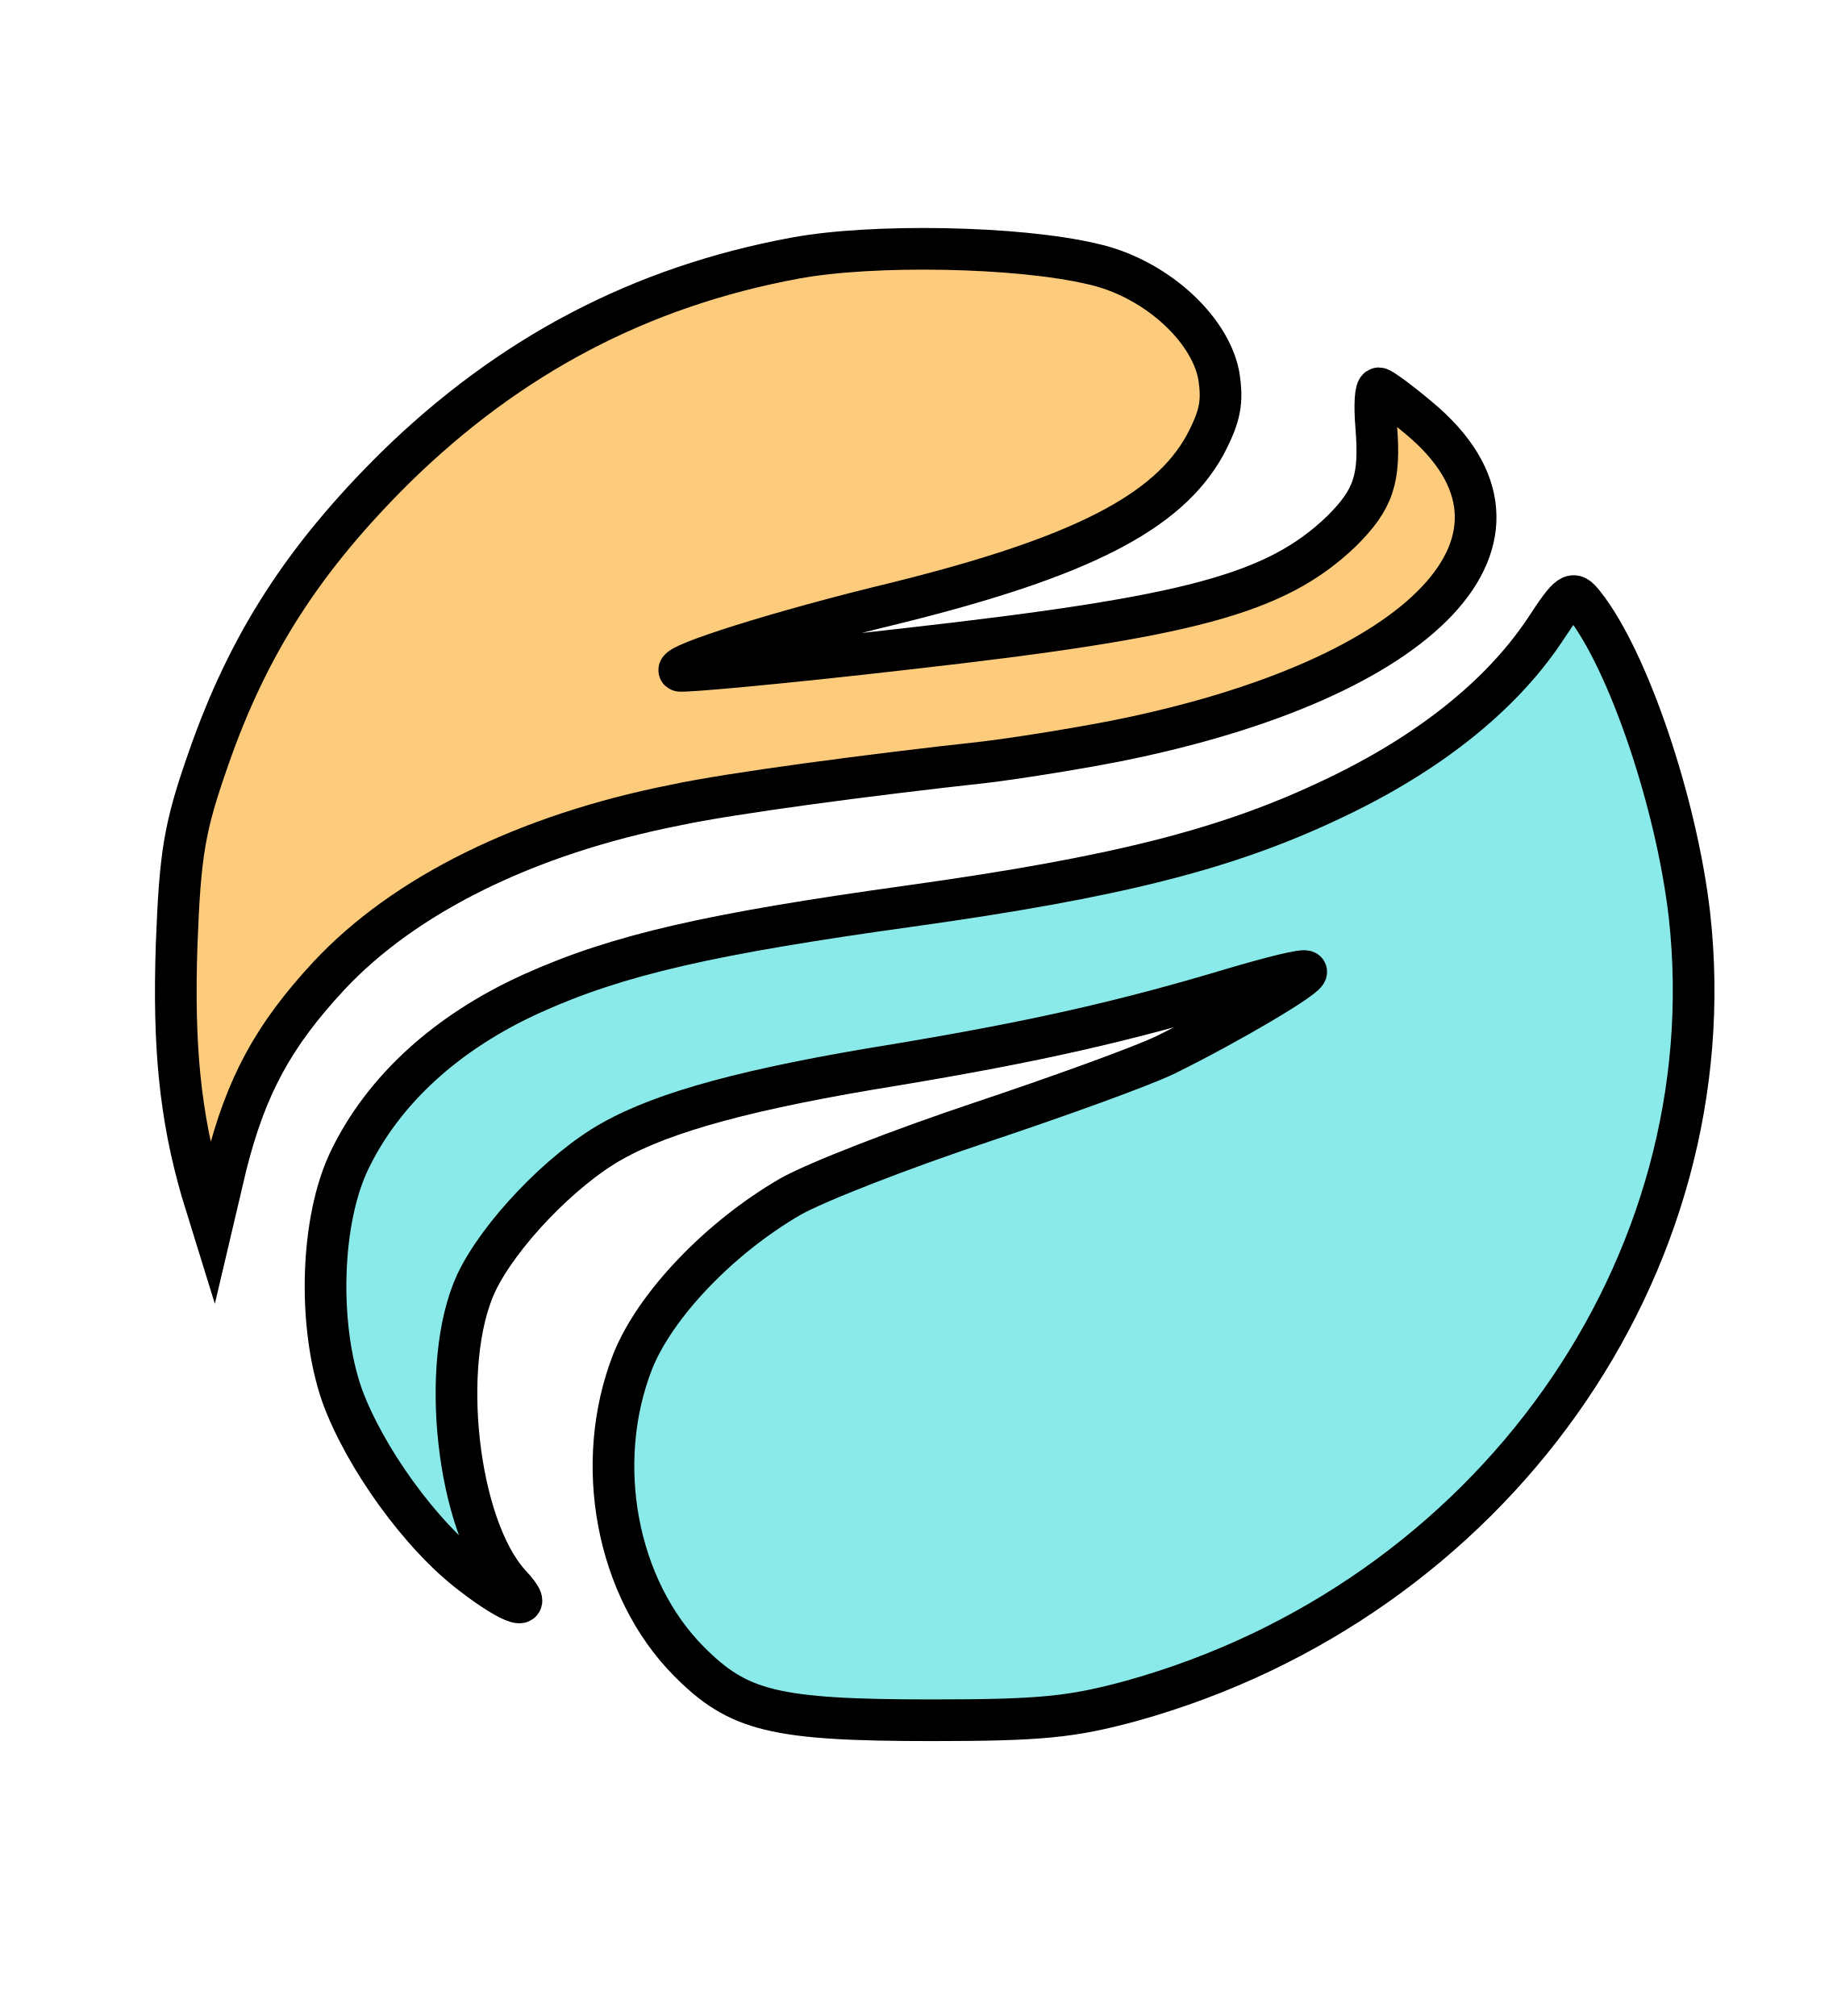
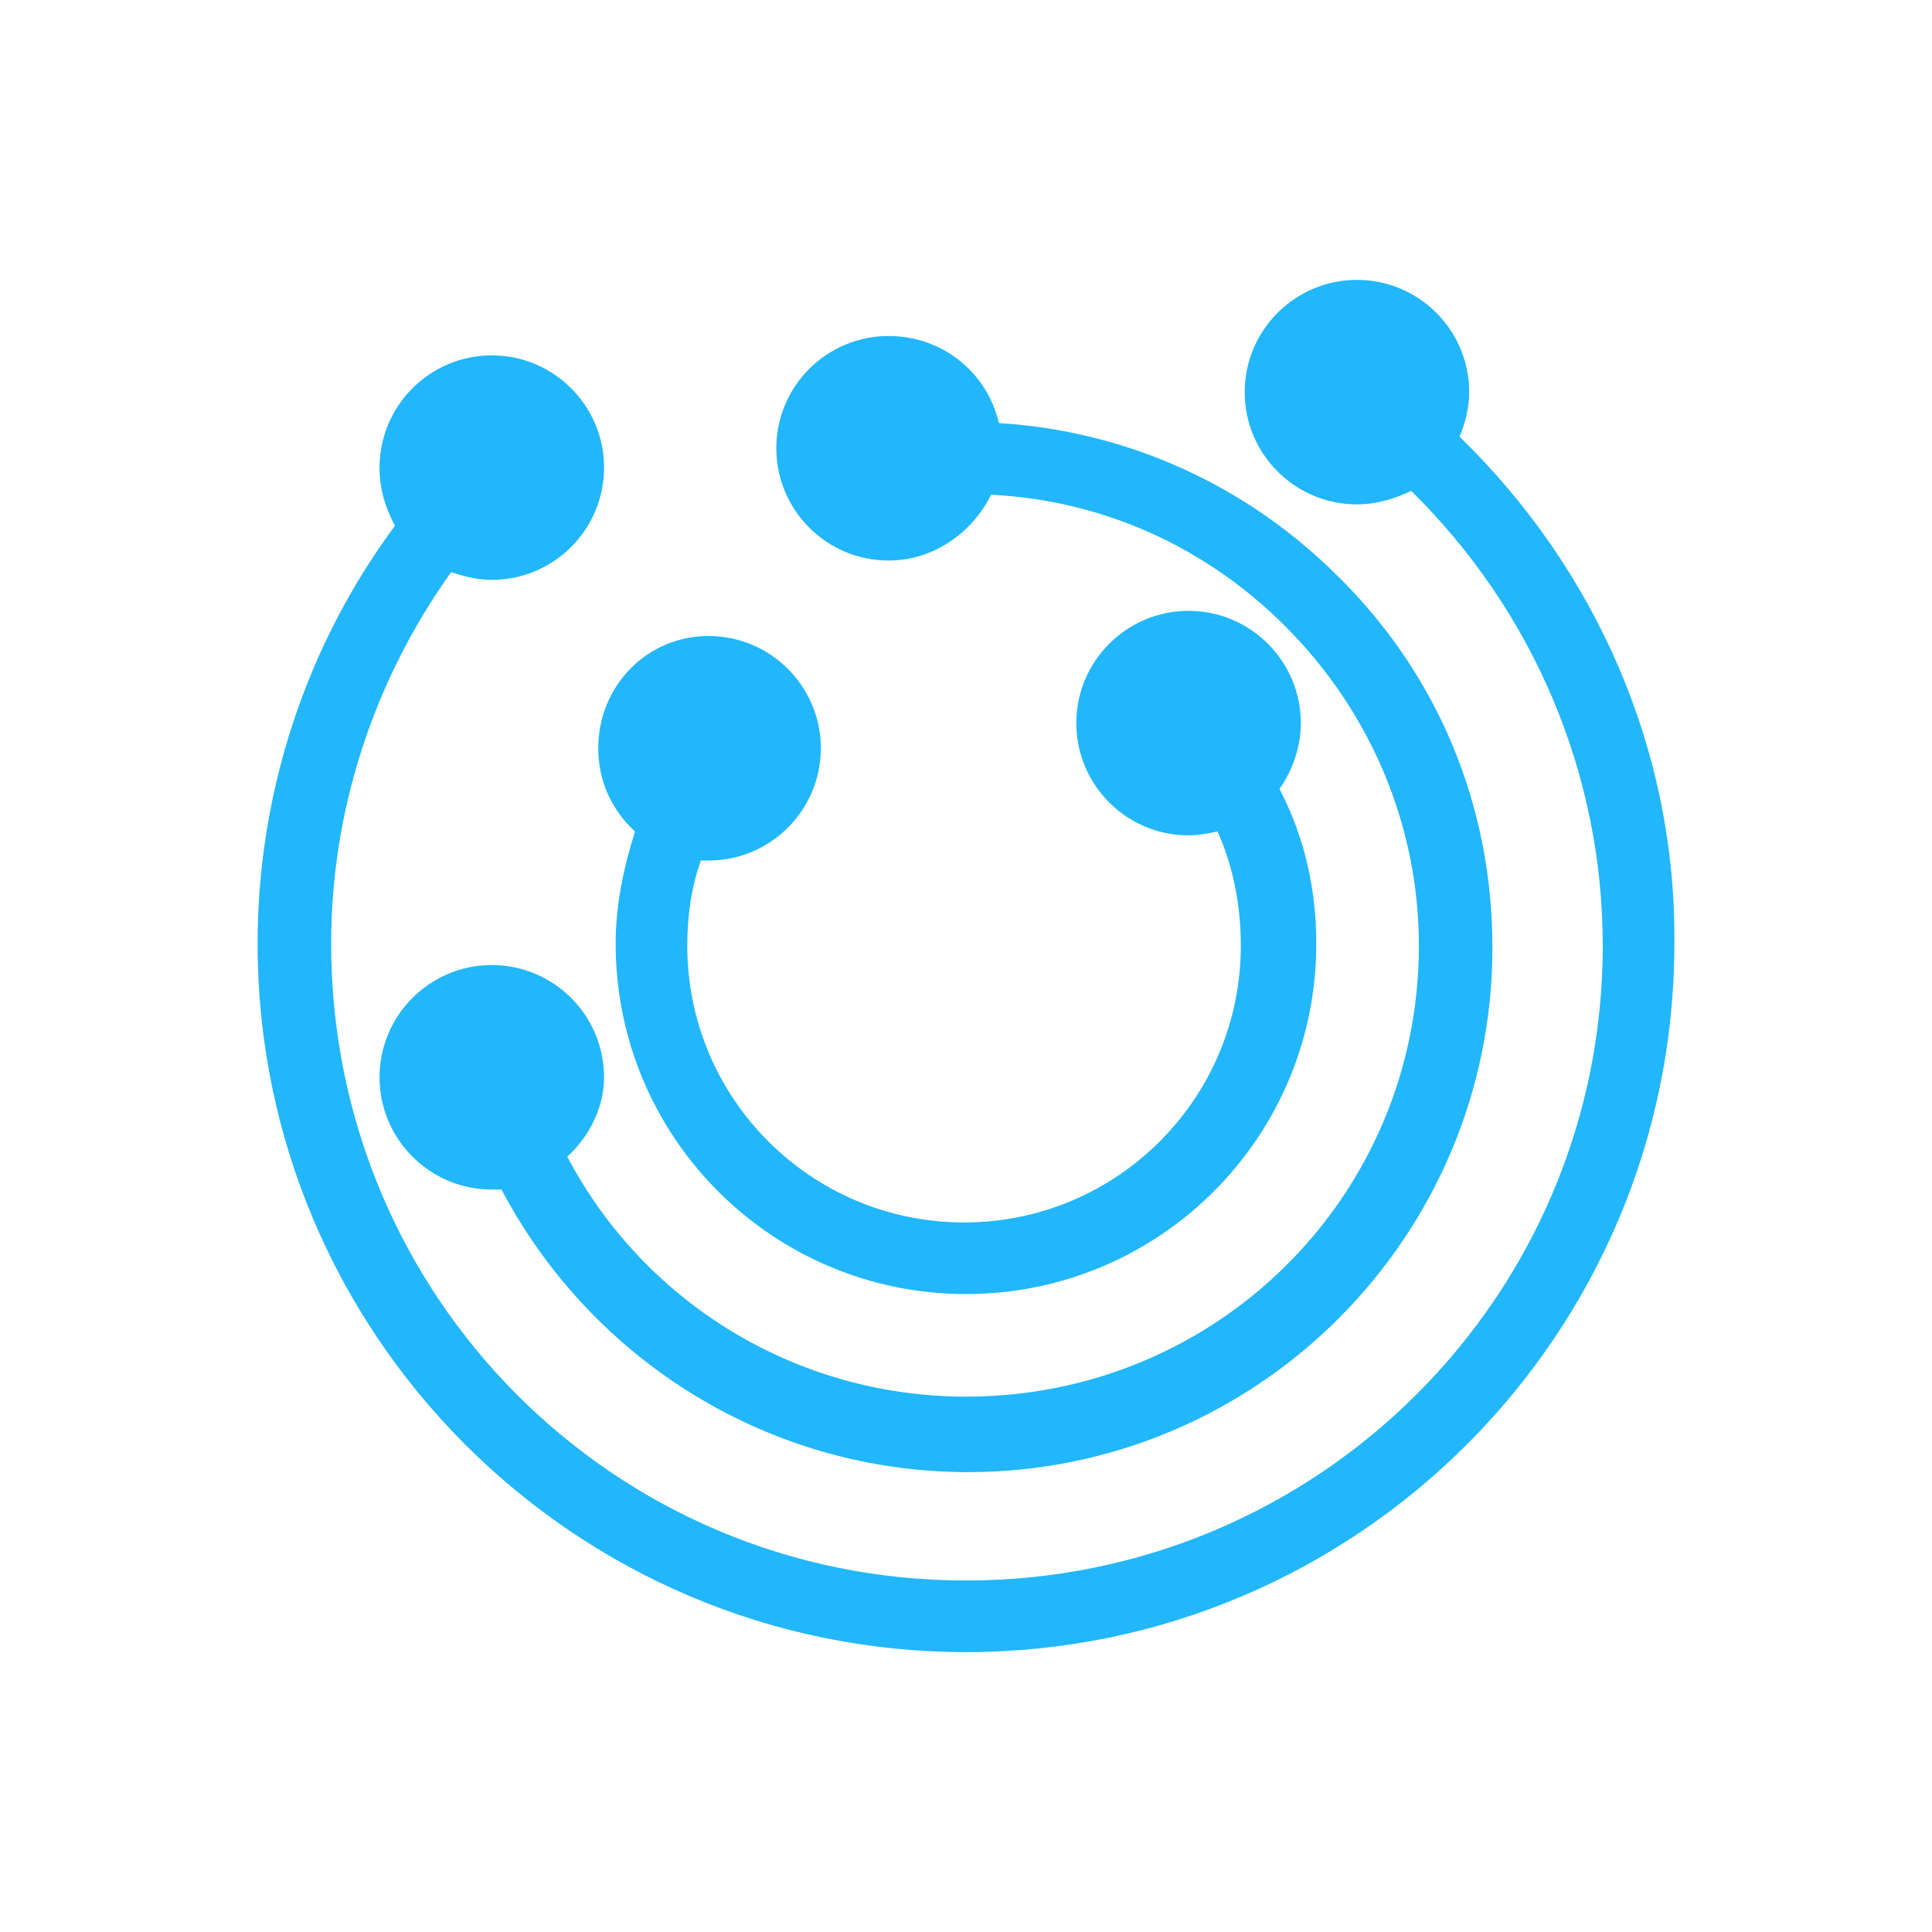
- <svg xmlns="http://www.w3.org/2000/svg" version="1.0" width="220" height="242" preserveAspectRatio="xMidYMid meet" style="">
-   <rect id="backgroundrect" width="100%" height="100%" x="0" y="0" fill="none" stroke="none" />
-   <g class="currentLayer" style="">
-     <path d="M95.483,30.976 c-18.596,3.43 -34.283,11.702 -47.996,25.118 c-11.012,10.895 -17.661,21.184 -22.44,34.903 c-2.909,8.272 -3.428,11.399 -3.844,22.395 c-0.416,12.206 0.416,20.579 3.013,29.557 l1.247,4.035 l1.662,-7.061 c2.389,-9.482 5.61,-15.535 12.363,-22.798 c9.038,-9.684 23.686,-16.947 41.555,-20.478 c6.545,-1.412 23.271,-3.632 37.088,-5.145 c3.428,-0.404 10.493,-1.513 15.687,-2.522 c37.503,-7.465 53.606,-24.614 36.465,-38.837 c-2.286,-1.917 -4.467,-3.531 -4.779,-3.531 c-0.416,0 -0.519,2.018 -0.312,4.539 c0.519,6.355 -0.312,8.776 -4.156,12.61 c-7.895,7.566 -18.18,10.289 -52.152,14.123 c-14.856,1.715 -27.115,2.825 -27.322,2.623 c-0.727,-0.706 11.947,-4.741 26.18,-8.171 c21.92,-5.447 32.413,-10.794 36.88,-18.864 c1.87,-3.531 2.182,-5.246 1.662,-8.474 c-1.143,-5.75 -7.792,-11.702 -15.168,-13.316 c-8.934,-2.118 -26.387,-2.421 -35.633,-0.706 z" id="svg_2" fill="#fccb7b" fill-opacity="1" stroke="#000000" stroke-opacity="1" stroke-width="5" opacity="1" class="" />
-     <path d="M185.346,75.765 c-5.298,7.868 -14.025,14.829 -25.66,20.276 c-12.57,5.952 -25.868,9.281 -50.386,12.71 c-23.998,3.329 -35.114,5.851 -45.399,10.491 c-10.285,4.64 -17.869,11.601 -21.92,19.973 c-3.532,7.263 -3.844,19.873 -0.935,28.245 c2.701,7.465 9.454,16.846 15.583,21.487 c5.09,3.934 7.792,4.64 4.571,1.211 c-6.337,-6.96 -8.519,-26.43 -4.052,-36.114 c2.701,-5.75 10.181,-13.618 16.31,-17.048 c6.233,-3.531 16.518,-6.355 34.075,-9.18 c16.934,-2.825 27.53,-5.246 40.62,-9.18 c4.467,-1.311 8.415,-2.32 8.623,-2.018 c0.519,0.504 -9.454,6.355 -16.83,9.987 c-2.909,1.412 -12.986,5.044 -22.336,8.171 c-9.35,3.127 -19.531,7.061 -22.751,8.877 c-8.519,4.943 -16.206,13.013 -18.908,19.772 c-4.779,12.206 -1.974,27.237 6.753,36.013 c5.922,5.952 10.181,7.061 29.192,7.061 c13.194,0 16.83,-0.404 23.894,-2.32 c43.217,-12.004 71.682,-52.153 67.008,-94.319 c-1.558,-13.517 -7.376,-30.666 -12.674,-37.324 c-1.351,-1.715 -1.662,-1.513 -4.779,3.228 z" id="svg_3" fill="#8ae9e9" fill-opacity="1" stroke="#000000" stroke-opacity="1" stroke-width="5" opacity="1" class="" filter="" />
+ <svg xmlns="http://www.w3.org/2000/svg" viewBox="0 0 300 300" class="icon">
+   <g id="eb0090f1-6842-4149-b39d-6f2342150dd1" fill="#21b7fa" stroke="none" transform="matrix(3.005391,0,0,3.005391,11.74932,11.00066)">
+     <path d="M71.5 18.9c.3-.7.5-1.5.5-2.3 0-3.2-2.6-5.8-5.8-5.8s-5.8 2.6-5.8 5.8 2.6 5.8 5.8 5.8c1 0 2-.3 2.8-.7 6.3 6.2 9.9 14.6 9.9 23.5C78.9 63.3 64.2 78 46 78S13.2 63.3 13.2 45.1c0-6.9 2.2-13.6 6.2-19.2.6.2 1.3.4 2.1.4 3.2 0 5.8-2.6 5.8-5.8s-2.6-5.8-5.8-5.8-5.8 2.6-5.8 5.8c0 1.1.3 2.1.8 3-4.6 6.2-7.1 13.8-7.1 21.6 0 20.2 16.4 36.6 36.6 36.6s36.6-16.4 36.6-36.6c.1-9.9-4-19.3-11.1-26.2z" />
+     <path d="M27 35c0 1.7.7 3.2 1.9 4.3-.6 1.9-1 3.8-1 5.8 0 10 8.1 18.1 18.1 18.1s18.1-8.1 18.1-18.1c0-2.8-.6-5.5-1.9-8 .7-1 1.1-2.2 1.1-3.4 0-3.2-2.6-5.8-5.8-5.8s-5.8 2.6-5.8 5.8c0 3.2 2.6 5.8 5.8 5.8.5 0 1-.1 1.5-.2.8 1.8 1.2 3.8 1.2 5.9 0 7.9-6.4 14.3-14.3 14.3s-14.3-6.4-14.3-14.3c0-1.5.2-3 .7-4.4h.4c3.2 0 5.8-2.6 5.8-5.8 0-3.2-2.6-5.8-5.8-5.8S27 31.8 27 35z" />
+     <path d="M27.3 52c0-3.2-2.6-5.8-5.8-5.8s-5.8 2.6-5.8 5.8c0 3.2 2.6 5.8 5.8 5.8h.5c4.7 8.9 13.9 14.6 24.1 14.6 15 0 27.1-12.2 27.1-27.1 0-7.3-2.8-14.1-8-19.2-4.7-4.7-10.9-7.5-17.5-7.9-.6-2.6-2.9-4.5-5.7-4.5-3.2 0-5.8 2.6-5.8 5.8s2.6 5.8 5.8 5.8c2.3 0 4.3-1.4 5.3-3.4 5.8.3 11.1 2.7 15.2 6.8 4.4 4.4 6.9 10.3 6.9 16.5C69.4 58.1 59 68.5 46 68.5c-8.7 0-16.6-4.8-20.6-12.4 1.1-1 1.9-2.5 1.9-4.1z" />
  </g>
-   <defs>
-     <filter id="f009" color-interpolation-filters="sRGB">
-       <feTurbulence numOctaves="3" seed="0" type="turbulence" baseFrequency=".04" result="result91" />
-       <feDisplacementMap scale="6.6" yChannelSelector="G" xChannelSelector="R" in="SourceGraphic" in2="result91" />
-     </filter>
-   </defs>
</svg>
